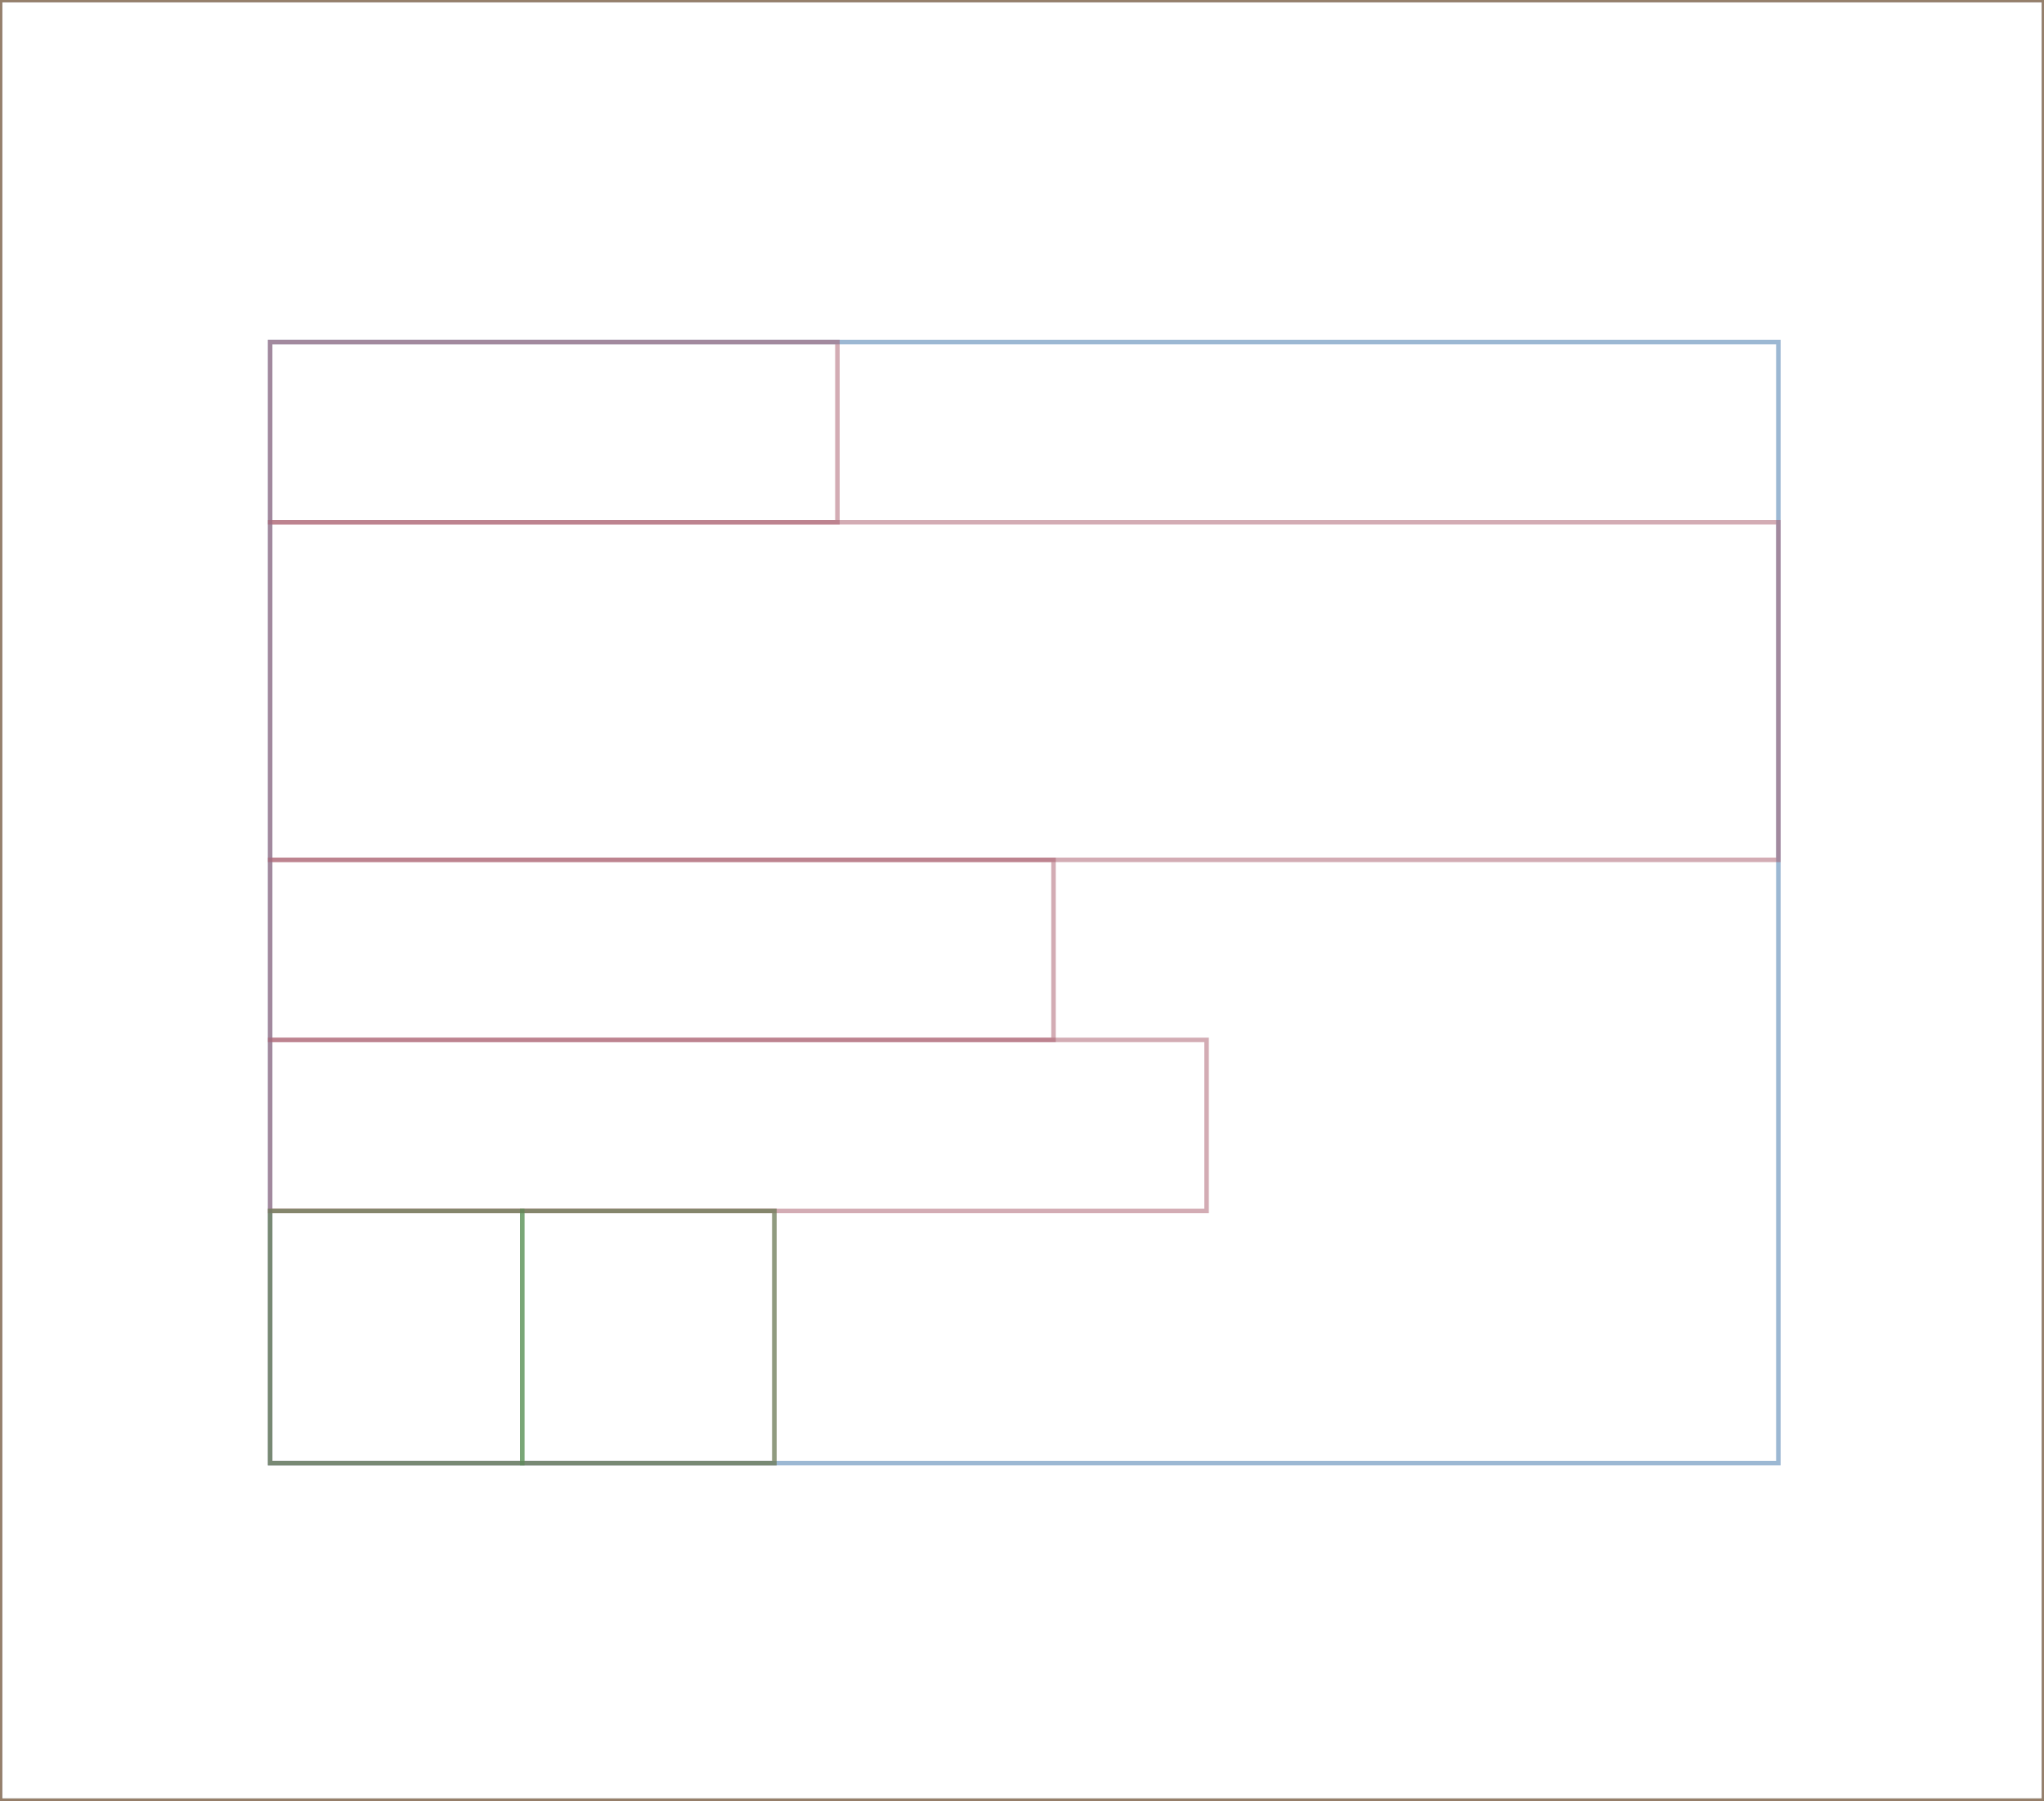
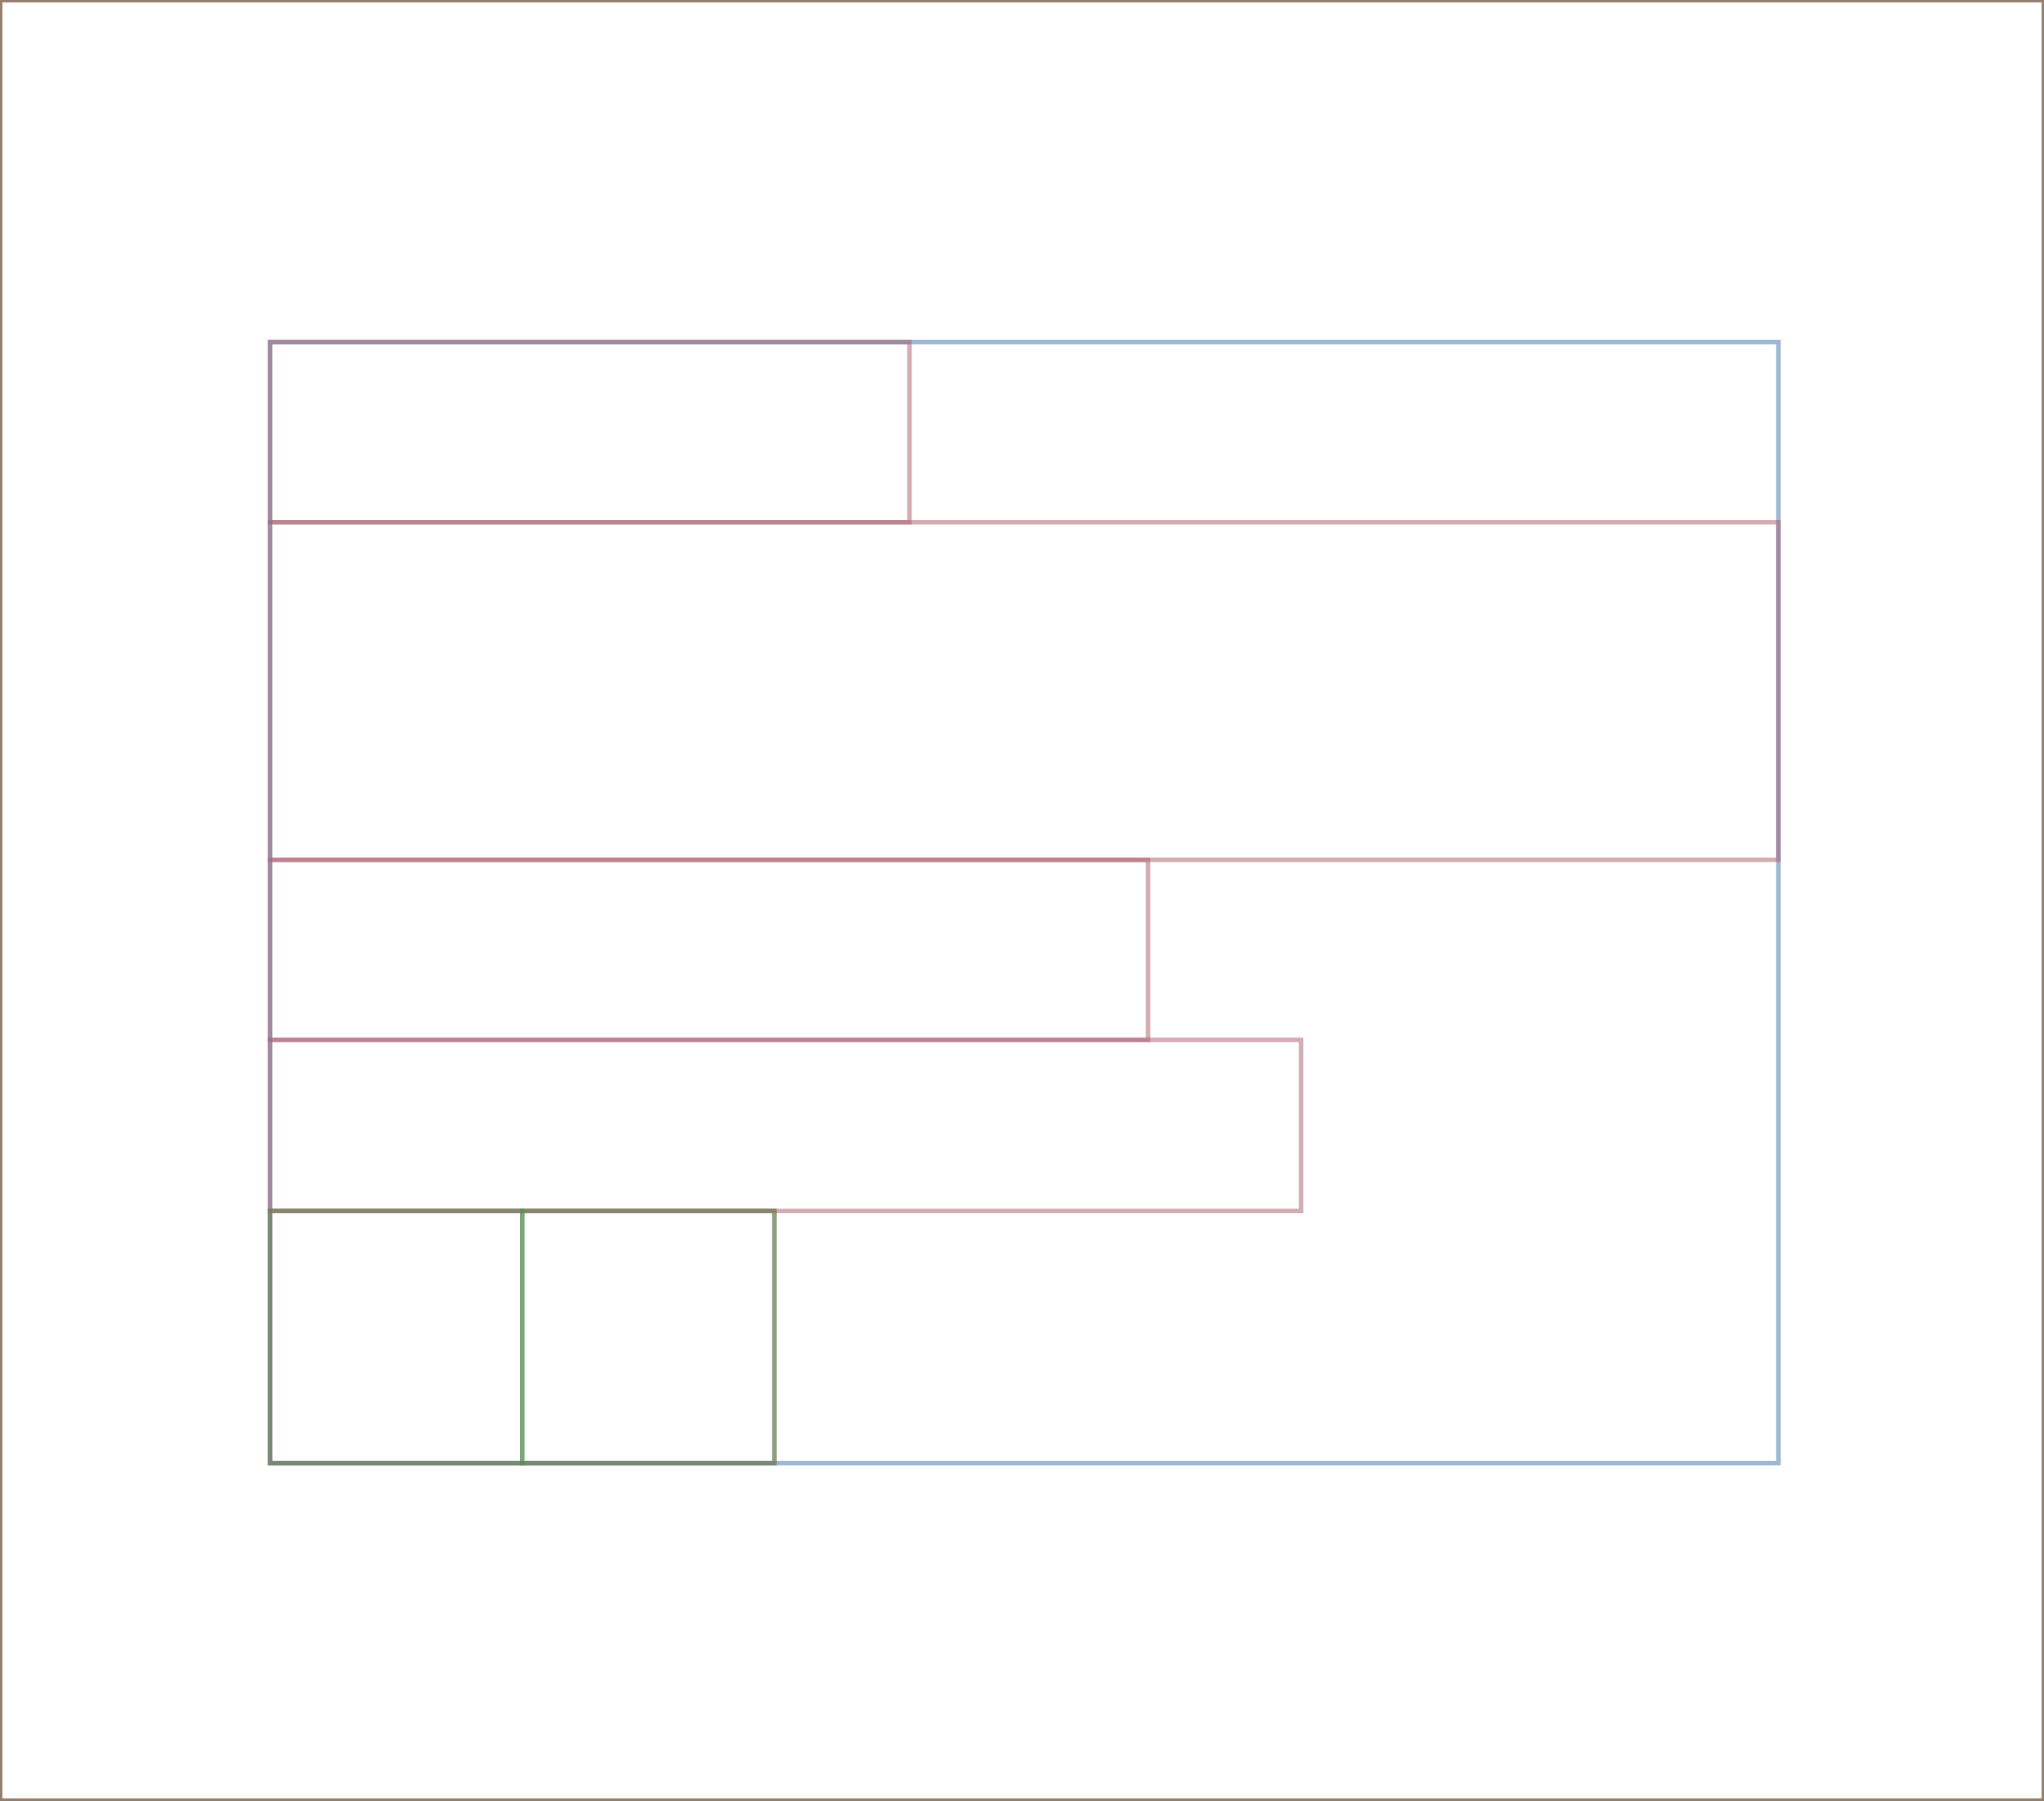
<svg xmlns="http://www.w3.org/2000/svg" viewBox="0 0 454 400" width="454" height="400" role="img" aria-label="Theme/Specimen-DevFest layout wireframe">
  <rect width="454" height="400" fill="#ffffff" />
  <g>
    <rect x="0" y="0" width="454" height="400" fill="none" fill-opacity="0" stroke="#5B6470" stroke-width="1" stroke-opacity="0.5" />
  </g>
  <g>
    <rect x="0" y="0" width="454" height="400" fill="none" fill-opacity="0" stroke="#2E7D6B" stroke-width="1" stroke-opacity="0.5" />
  </g>
  <g>
    <rect x="0" y="0" width="454" height="400" fill="none" fill-opacity="0" stroke="#8E6BA8" stroke-width="1" stroke-opacity="0.5" />
  </g>
  <g>
    <rect x="0" y="0" width="454" height="400" fill="none" fill-opacity="0" stroke="#B0813B" stroke-width="1" stroke-opacity="0.5" />
  </g>
  <g>
    <rect x="60" y="76" width="335" height="249" fill="none" fill-opacity="0" stroke="#3B72A8" stroke-width="1" stroke-opacity="0.5" />
  </g>
  <g>
-     <rect x="60" y="76" width="126" height="40" fill="none" fill-opacity="0" stroke="#A85B6B" stroke-width="1" stroke-opacity="0.5" />
+     <rect x="60" y="76" width="142" height="40" fill="none" fill-opacity="0" stroke="#A85B6B" stroke-width="1" stroke-opacity="0.5" />
  </g>
  <g>
    <rect x="60" y="116" width="335" height="75" fill="none" fill-opacity="0" stroke="#A85B6B" stroke-width="1" stroke-opacity="0.5" />
  </g>
  <g>
-     <rect x="60" y="191" width="174" height="40" fill="none" fill-opacity="0" stroke="#A85B6B" stroke-width="1" stroke-opacity="0.5" />
+     <rect x="60" y="191" width="195" height="40" fill="none" fill-opacity="0" stroke="#A85B6B" stroke-width="1" stroke-opacity="0.5" />
  </g>
  <g>
-     <rect x="60" y="231" width="208" height="38" fill="none" fill-opacity="0" stroke="#A85B6B" stroke-width="1" stroke-opacity="0.5" />
+     <rect x="60" y="231" width="229" height="38" fill="none" fill-opacity="0" stroke="#A85B6B" stroke-width="1" stroke-opacity="0.5" />
  </g>
  <g>
    <rect x="60" y="269" width="112" height="56" fill="none" fill-opacity="0" stroke="#A85B6B" stroke-width="1" stroke-opacity="0.5" />
  </g>
  <g>
    <rect x="60" y="269" width="56" height="56" fill="none" fill-opacity="0" stroke="#4F8A4A" stroke-width="1" stroke-opacity="0.5" />
  </g>
  <g>
    <rect x="116" y="269" width="56" height="56" fill="none" fill-opacity="0" stroke="#4F8A4A" stroke-width="1" stroke-opacity="0.5" />
  </g>
</svg>
